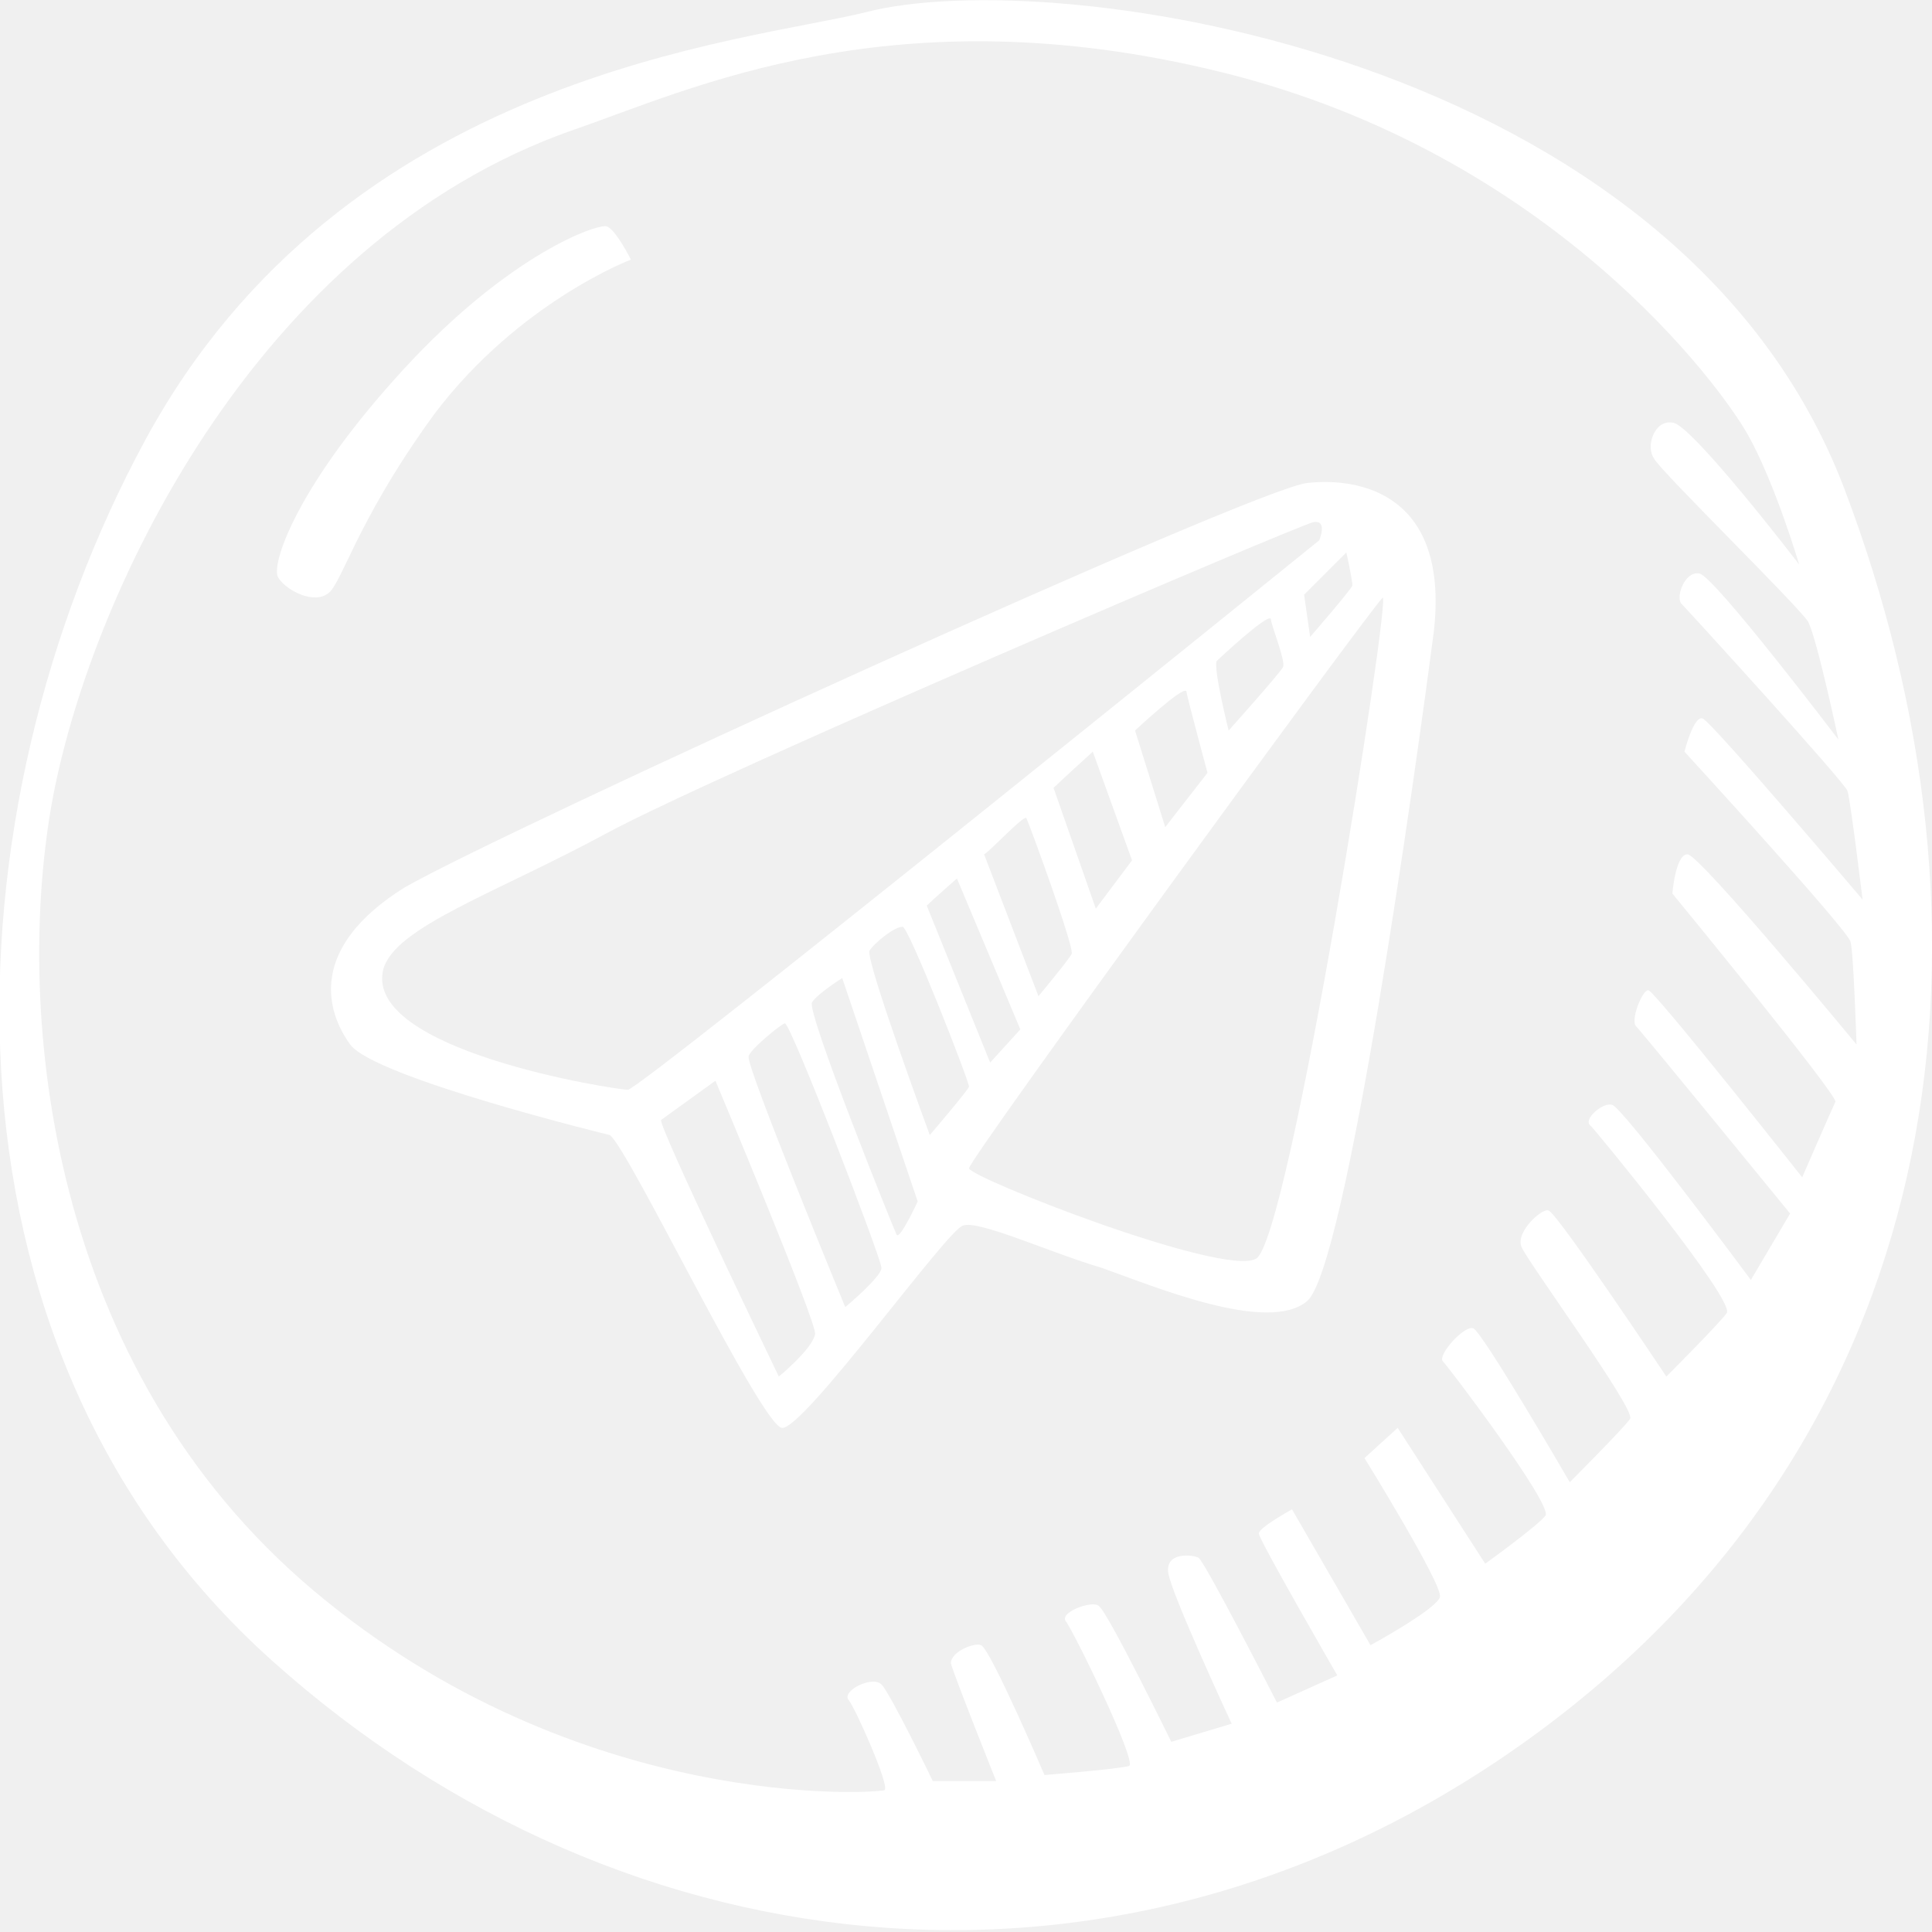
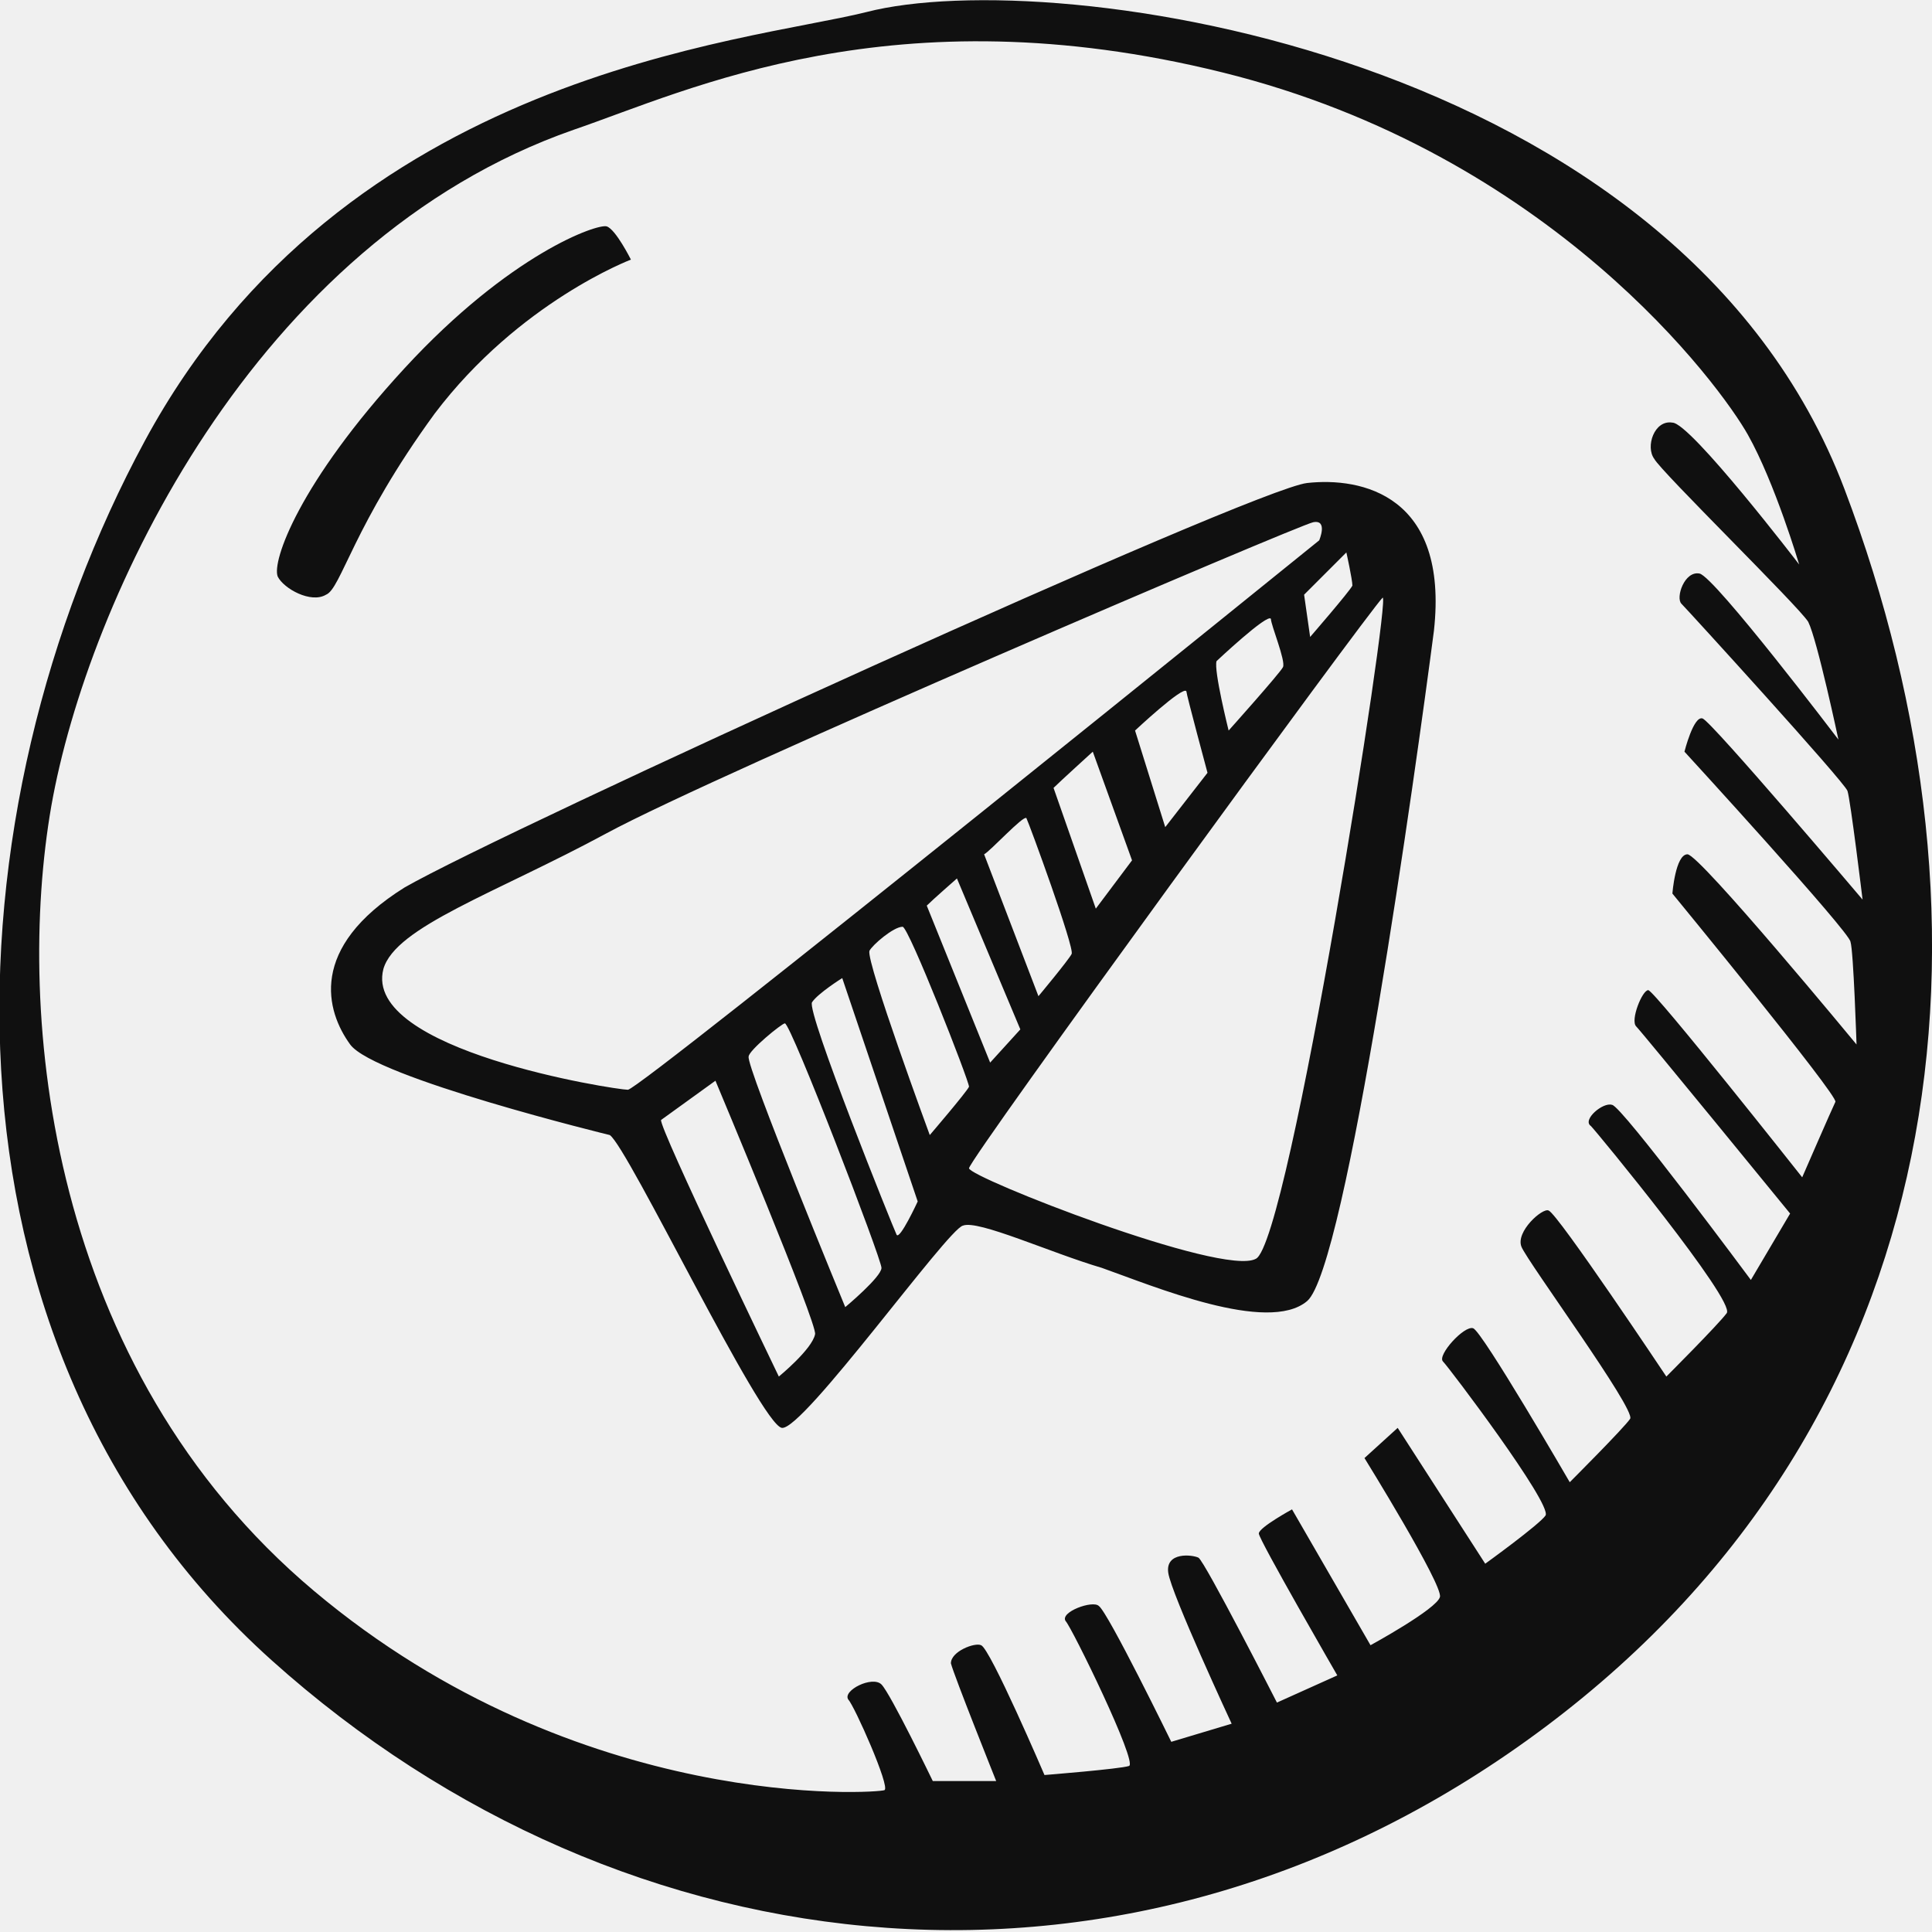
<svg xmlns="http://www.w3.org/2000/svg" version="1.1" id="Layer_1" x="0px" y="0px" viewBox="0 0 64 64" style="enable-background:new 0 0 64 64;" xml:space="preserve">
  <style type="text/css">
- 	.st0{fill:#FFFFFF;}
+ 	.st0{fill:#101010;}
</style>
-   <path class="st0" d="M61.1,16.2C55.6,1.7,34.9-1.2,28.7,0.4c-4,1-17.3,2-23.9,14.2C-1.8,26.8-2.7,44.5,9,55s28.6,12.4,42.2,2.2  S66.6,30.7,61.1,16.2z M60.8,36.5c-0.1,0.2-1.1,2.5-1.1,2.5s-4.9-6.2-5.1-6.2s-0.6,1-0.4,1.2c0.2,0.2,5.1,6.2,5.1,6.2l-1.3,2.2  c0,0-4.3-5.8-4.6-5.8c-0.3-0.1-1,0.5-0.7,0.7c0.2,0.2,4.8,5.8,4.5,6.2s-2,2.1-2,2.1s-3.6-5.4-3.9-5.5c-0.2-0.1-1.1,0.7-0.9,1.2  c0.2,0.5,3.8,5.4,3.6,5.7c-0.2,0.3-2,2.1-2,2.1s-2.9-5-3.2-5.1c-0.3-0.1-1.2,0.9-1,1.1c0.2,0.2,3.6,4.7,3.4,5.1  c-0.2,0.3-2,1.6-2,1.6l-2.9-4.5l-1.1,1c0,0,2.6,4.2,2.5,4.6c-0.1,0.4-2.3,1.6-2.3,1.6L42.8,50c0,0-1.1,0.6-1.1,0.8  c0,0.2,2.6,4.7,2.6,4.7l-2,0.9c0,0-2.4-4.7-2.6-4.8c-0.2-0.1-1.1-0.2-1,0.5s2.1,5,2.1,5l-2,0.6c0,0-2.1-4.3-2.4-4.5  c-0.2-0.2-1.3,0.2-1.1,0.5c0.2,0.2,2.4,4.7,2.1,4.8s-2.8,0.3-2.8,0.3s-1.8-4.2-2.1-4.3c-0.2-0.1-1,0.2-1,0.6  c0.1,0.4,1.5,3.9,1.5,3.9h-2.1c0,0-1.4-2.9-1.7-3.2c-0.3-0.3-1.3,0.2-1.1,0.5c0.2,0.2,1.4,2.9,1.2,3c-0.2,0.1-10.1,0.8-18.9-6.6  S0.5,33.6,1.7,26.7C2.9,19.9,8.4,8,19,4.3C22.8,3,29.6-0.3,40.5,2.4s16.5,10.4,17.4,12s1.7,4.3,1.7,4.3s-3.6-4.7-4.2-4.7  c-0.6-0.1-0.9,0.8-0.6,1.2c0.2,0.4,4.8,4.9,5.1,5.4c0.3,0.6,1,3.9,1,3.9s-4.1-5.4-4.6-5.5c-0.5-0.1-0.8,0.8-0.6,1  c0.2,0.2,5.4,5.9,5.5,6.2c0.1,0.3,0.5,3.6,0.5,3.6s-5-5.9-5.3-6c-0.3-0.1-0.6,1.1-0.6,1.1s5.5,6,5.5,6.3c0.1,0.3,0.2,3.4,0.2,3.4  s-5.2-6.3-5.6-6.3s-0.5,1.3-0.5,1.3S60.9,36.3,60.8,36.5L60.8,36.5z M14.4,13.7c2.8-3.7,6.5-5.1,6.5-5.1s-0.5-1-0.8-1.1  c-0.3-0.1-3.2,0.9-6.7,4.7s-4.4,6.4-4.2,6.9c0.2,0.4,1.1,0.9,1.6,0.6C11.3,19.5,11.7,17.4,14.4,13.7L14.4,13.7z M43.3,16  c-1.8,0.2-26.6,11.5-29.9,13.4c-3.2,2-2.6,4.1-1.8,5.2s8.6,3,8.6,3c0.6,0.4,5,9.6,5.7,9.7c0.7,0.1,5.5-6.6,6-6.7  c0.5-0.2,2.9,0.9,4.6,1.4c1.7,0.6,5.5,2.2,6.8,1.1c1.3-1.1,3.6-17.6,4.2-22.2C48,16.4,45.1,15.8,43.3,16L43.3,16z M44.8,19.4  c-0.1,0.2-1.4,1.7-1.4,1.7l-0.2-1.4l1.4-1.4C44.6,18.3,44.8,19.2,44.8,19.4L44.8,19.4z M12.7,32.1c0.4-1.4,3.7-2.5,7.4-4.5  s22.9-10.2,23.4-10.3s0.2,0.6,0.2,0.6S21.2,36.1,20.8,36.1C20.4,36.1,12,34.8,12.7,32.1L12.7,32.1z M42.5,22.1  c-0.1,0.2-1.8,2.1-1.8,2.1s-0.5-2-0.4-2.3c0,0,1.7-1.6,1.8-1.4C42.1,20.7,42.6,21.9,42.5,22.1L42.5,22.1z M40,25.6l-1.4,1.8l-1-3.2  c0,0,1.6-1.5,1.7-1.3C39.3,23,40,25.6,40,25.6L40,25.6z M32.6,28.3c0.2-0.1,1.3-1.3,1.4-1.2c0.1,0.2,1.6,4.3,1.5,4.5  c-0.1,0.2-1.1,1.4-1.1,1.4L32.6,28.3z M33.8,34.1l-1,1.1L30.7,30c0.2-0.2,1-0.9,1-0.9L33.8,34.1L33.8,34.1z M34.9,26.1  c0.2-0.2,1.3-1.2,1.3-1.2l1.3,3.6l-1.2,1.6L34.9,26.1L34.9,26.1z M25.8,45.6c0,0-4-8.3-3.9-8.5l1.8-1.3c0,0,3.4,8.1,3.3,8.4  C26.9,44.7,25.8,45.6,25.8,45.6L25.8,45.6z M28,43.3c0,0-3.3-8-3.2-8.3c0-0.2,1.1-1.1,1.2-1.1c0.2,0,3.2,7.8,3.2,8.1  S28,43.3,28,43.3L28,43.3z M29.7,40.9c-0.1-0.2-3-7.4-2.8-7.7c0.2-0.3,1-0.8,1-0.8l2.5,7.4C30.4,39.8,29.8,41.1,29.7,40.9z   M30.8,37.6c0,0-2.1-5.7-2-6.1c0.1-0.2,0.8-0.8,1.1-0.8c0.2,0,2.2,5.1,2.2,5.3C32,36.2,30.8,37.6,30.8,37.6L30.8,37.6z M41.6,41.7  c-1.1,0.6-9.5-2.7-9.5-3c0-0.3,13.2-18.4,13.7-18.9C46.1,19.6,42.7,41.2,41.6,41.7L41.6,41.7z" />
+   <path class="st0" d="M61.1,16.2C55.6,1.7,34.9-1.2,28.7,0.4c-4,1-17.3,2-23.9,14.2S-2.7,44.5,9,55s28.6,12.4,42.2,2.2  S66.6,30.7,61.1,16.2z M60.8,36.5c-0.1,0.2-1.1,2.5-1.1,2.5s-4.9-6.2-5.1-6.2s-0.6,1-0.4,1.2c0.2,0.2,5.1,6.2,5.1,6.2L58,42.4  c0,0-4.3-5.8-4.6-5.8c-0.3-0.1-1,0.5-0.7,0.7c0.2,0.2,4.8,5.8,4.5,6.2s-2,2.1-2,2.1s-3.6-5.4-3.9-5.5c-0.2-0.1-1.1,0.7-0.9,1.2  c0.2,0.5,3.8,5.4,3.6,5.7s-2,2.1-2,2.1s-2.9-5-3.2-5.1s-1.2,0.9-1,1.1c0.2,0.2,3.6,4.7,3.4,5.1c-0.2,0.3-2,1.6-2,1.6l-2.9-4.5  l-1.1,1c0,0,2.6,4.2,2.5,4.6c-0.1,0.4-2.3,1.6-2.3,1.6L42.8,50c0,0-1.1,0.6-1.1,0.8s2.6,4.7,2.6,4.7l-2,0.9c0,0-2.4-4.7-2.6-4.8  c-0.2-0.1-1.1-0.2-1,0.5s2.1,5,2.1,5l-2,0.6c0,0-2.1-4.3-2.4-4.5c-0.2-0.2-1.3,0.2-1.1,0.5c0.2,0.2,2.4,4.7,2.1,4.8  s-2.8,0.3-2.8,0.3s-1.8-4.2-2.1-4.3c-0.2-0.1-1,0.2-1,0.6C31.6,55.5,33,59,33,59h-2.1c0,0-1.4-2.9-1.7-3.2c-0.3-0.3-1.3,0.2-1.1,0.5  c0.2,0.2,1.4,2.9,1.2,3c-0.2,0.1-10.1,0.8-18.9-6.6s-9.9-19.1-8.7-26C2.9,19.9,8.4,8,19,4.3C22.8,3,29.6-0.3,40.5,2.4  s16.5,10.4,17.4,12s1.7,4.3,1.7,4.3S56,14,55.4,14c-0.6-0.1-0.9,0.8-0.6,1.2c0.2,0.4,4.8,4.9,5.1,5.4c0.3,0.6,1,3.9,1,3.9  s-4.1-5.4-4.6-5.5s-0.8,0.8-0.6,1s5.4,5.9,5.5,6.2c0.1,0.3,0.5,3.6,0.5,3.6s-5-5.9-5.3-6s-0.6,1.1-0.6,1.1s5.5,6,5.5,6.3  c0.1,0.3,0.2,3.4,0.2,3.4s-5.2-6.3-5.6-6.3s-0.5,1.3-0.5,1.3S60.9,36.3,60.8,36.5L60.8,36.5z M14.4,13.7c2.8-3.7,6.5-5.1,6.5-5.1  s-0.5-1-0.8-1.1s-3.2,0.9-6.7,4.7S9,18.6,9.2,19.1c0.2,0.4,1.1,0.9,1.6,0.6C11.3,19.5,11.7,17.4,14.4,13.7L14.4,13.7z M43.3,16  c-1.8,0.2-26.6,11.5-29.9,13.4c-3.2,2-2.6,4.1-1.8,5.2s8.6,3,8.6,3c0.6,0.4,5,9.6,5.7,9.7c0.7,0.1,5.5-6.6,6-6.7  c0.5-0.2,2.9,0.9,4.6,1.4c1.7,0.6,5.5,2.2,6.8,1.1c1.3-1.1,3.6-17.6,4.2-22.2C48,16.4,45.1,15.8,43.3,16L43.3,16z M44.8,19.4  c-0.1,0.2-1.4,1.7-1.4,1.7l-0.2-1.4l1.4-1.4C44.6,18.3,44.8,19.2,44.8,19.4L44.8,19.4z M12.7,32.1c0.4-1.4,3.7-2.5,7.4-4.5  S43,17.4,43.5,17.3s0.2,0.6,0.2,0.6S21.2,36.1,20.8,36.1C20.4,36.1,12,34.8,12.7,32.1L12.7,32.1z M42.5,22.1  c-0.1,0.2-1.8,2.1-1.8,2.1s-0.5-2-0.4-2.3c0,0,1.7-1.6,1.8-1.4C42.1,20.7,42.6,21.9,42.5,22.1L42.5,22.1z M40,25.6l-1.4,1.8l-1-3.2  c0,0,1.6-1.5,1.7-1.3C39.3,23,40,25.6,40,25.6L40,25.6z M32.6,28.3c0.2-0.1,1.3-1.3,1.4-1.2c0.1,0.2,1.6,4.3,1.5,4.5  S34.4,33,34.4,33L32.6,28.3z M33.8,34.1l-1,1.1L30.7,30c0.2-0.2,1-0.9,1-0.9L33.8,34.1L33.8,34.1z M34.9,26.1  c0.2-0.2,1.3-1.2,1.3-1.2l1.3,3.6l-1.2,1.6L34.9,26.1L34.9,26.1z M25.8,45.6c0,0-4-8.3-3.9-8.5l1.8-1.3c0,0,3.4,8.1,3.3,8.4  C26.9,44.7,25.8,45.6,25.8,45.6L25.8,45.6z M28,43.3c0,0-3.3-8-3.2-8.3c0-0.2,1.1-1.1,1.2-1.1c0.2,0,3.2,7.8,3.2,8.1  S28,43.3,28,43.3L28,43.3z M29.7,40.9c-0.1-0.2-3-7.4-2.8-7.7s1-0.8,1-0.8l2.5,7.4C30.4,39.8,29.8,41.1,29.7,40.9z M30.8,37.6  c0,0-2.1-5.7-2-6.1c0.1-0.2,0.8-0.8,1.1-0.8c0.2,0,2.2,5.1,2.2,5.3C32,36.2,30.8,37.6,30.8,37.6L30.8,37.6z M41.6,41.7  c-1.1,0.6-9.5-2.7-9.5-3s13.2-18.4,13.7-18.9C46.1,19.6,42.7,41.2,41.6,41.7L41.6,41.7z" />
</svg>
